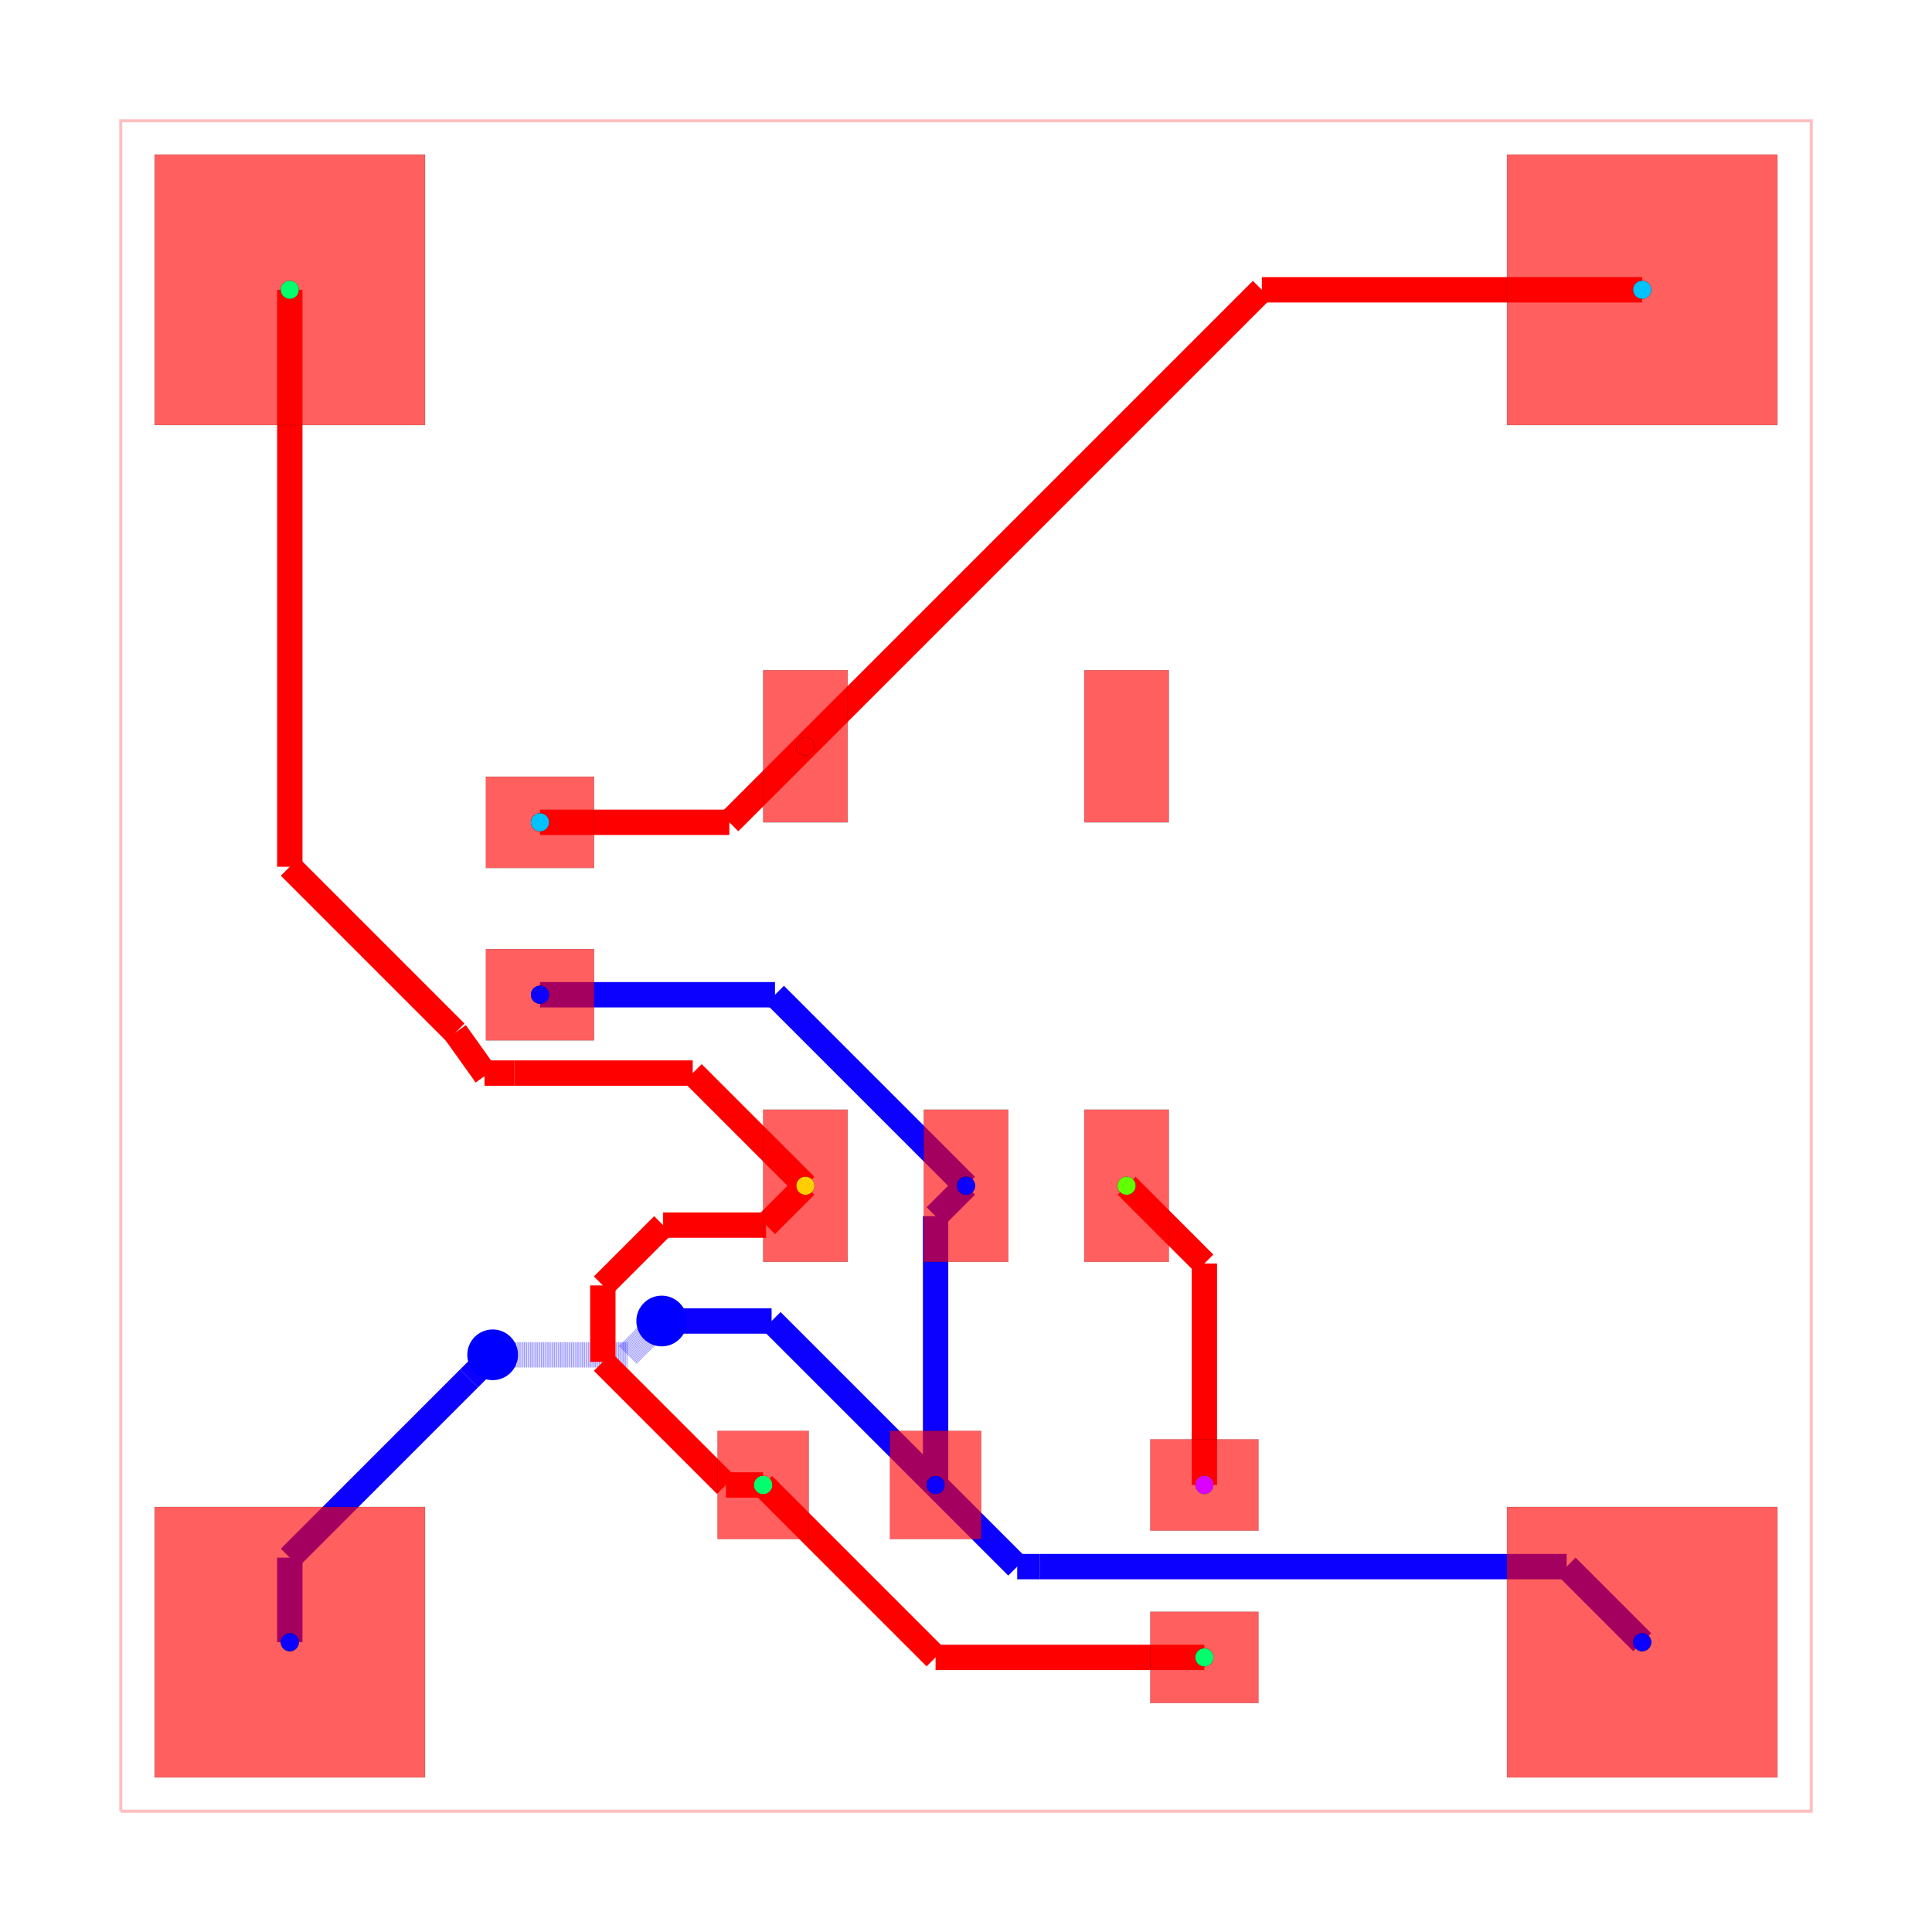
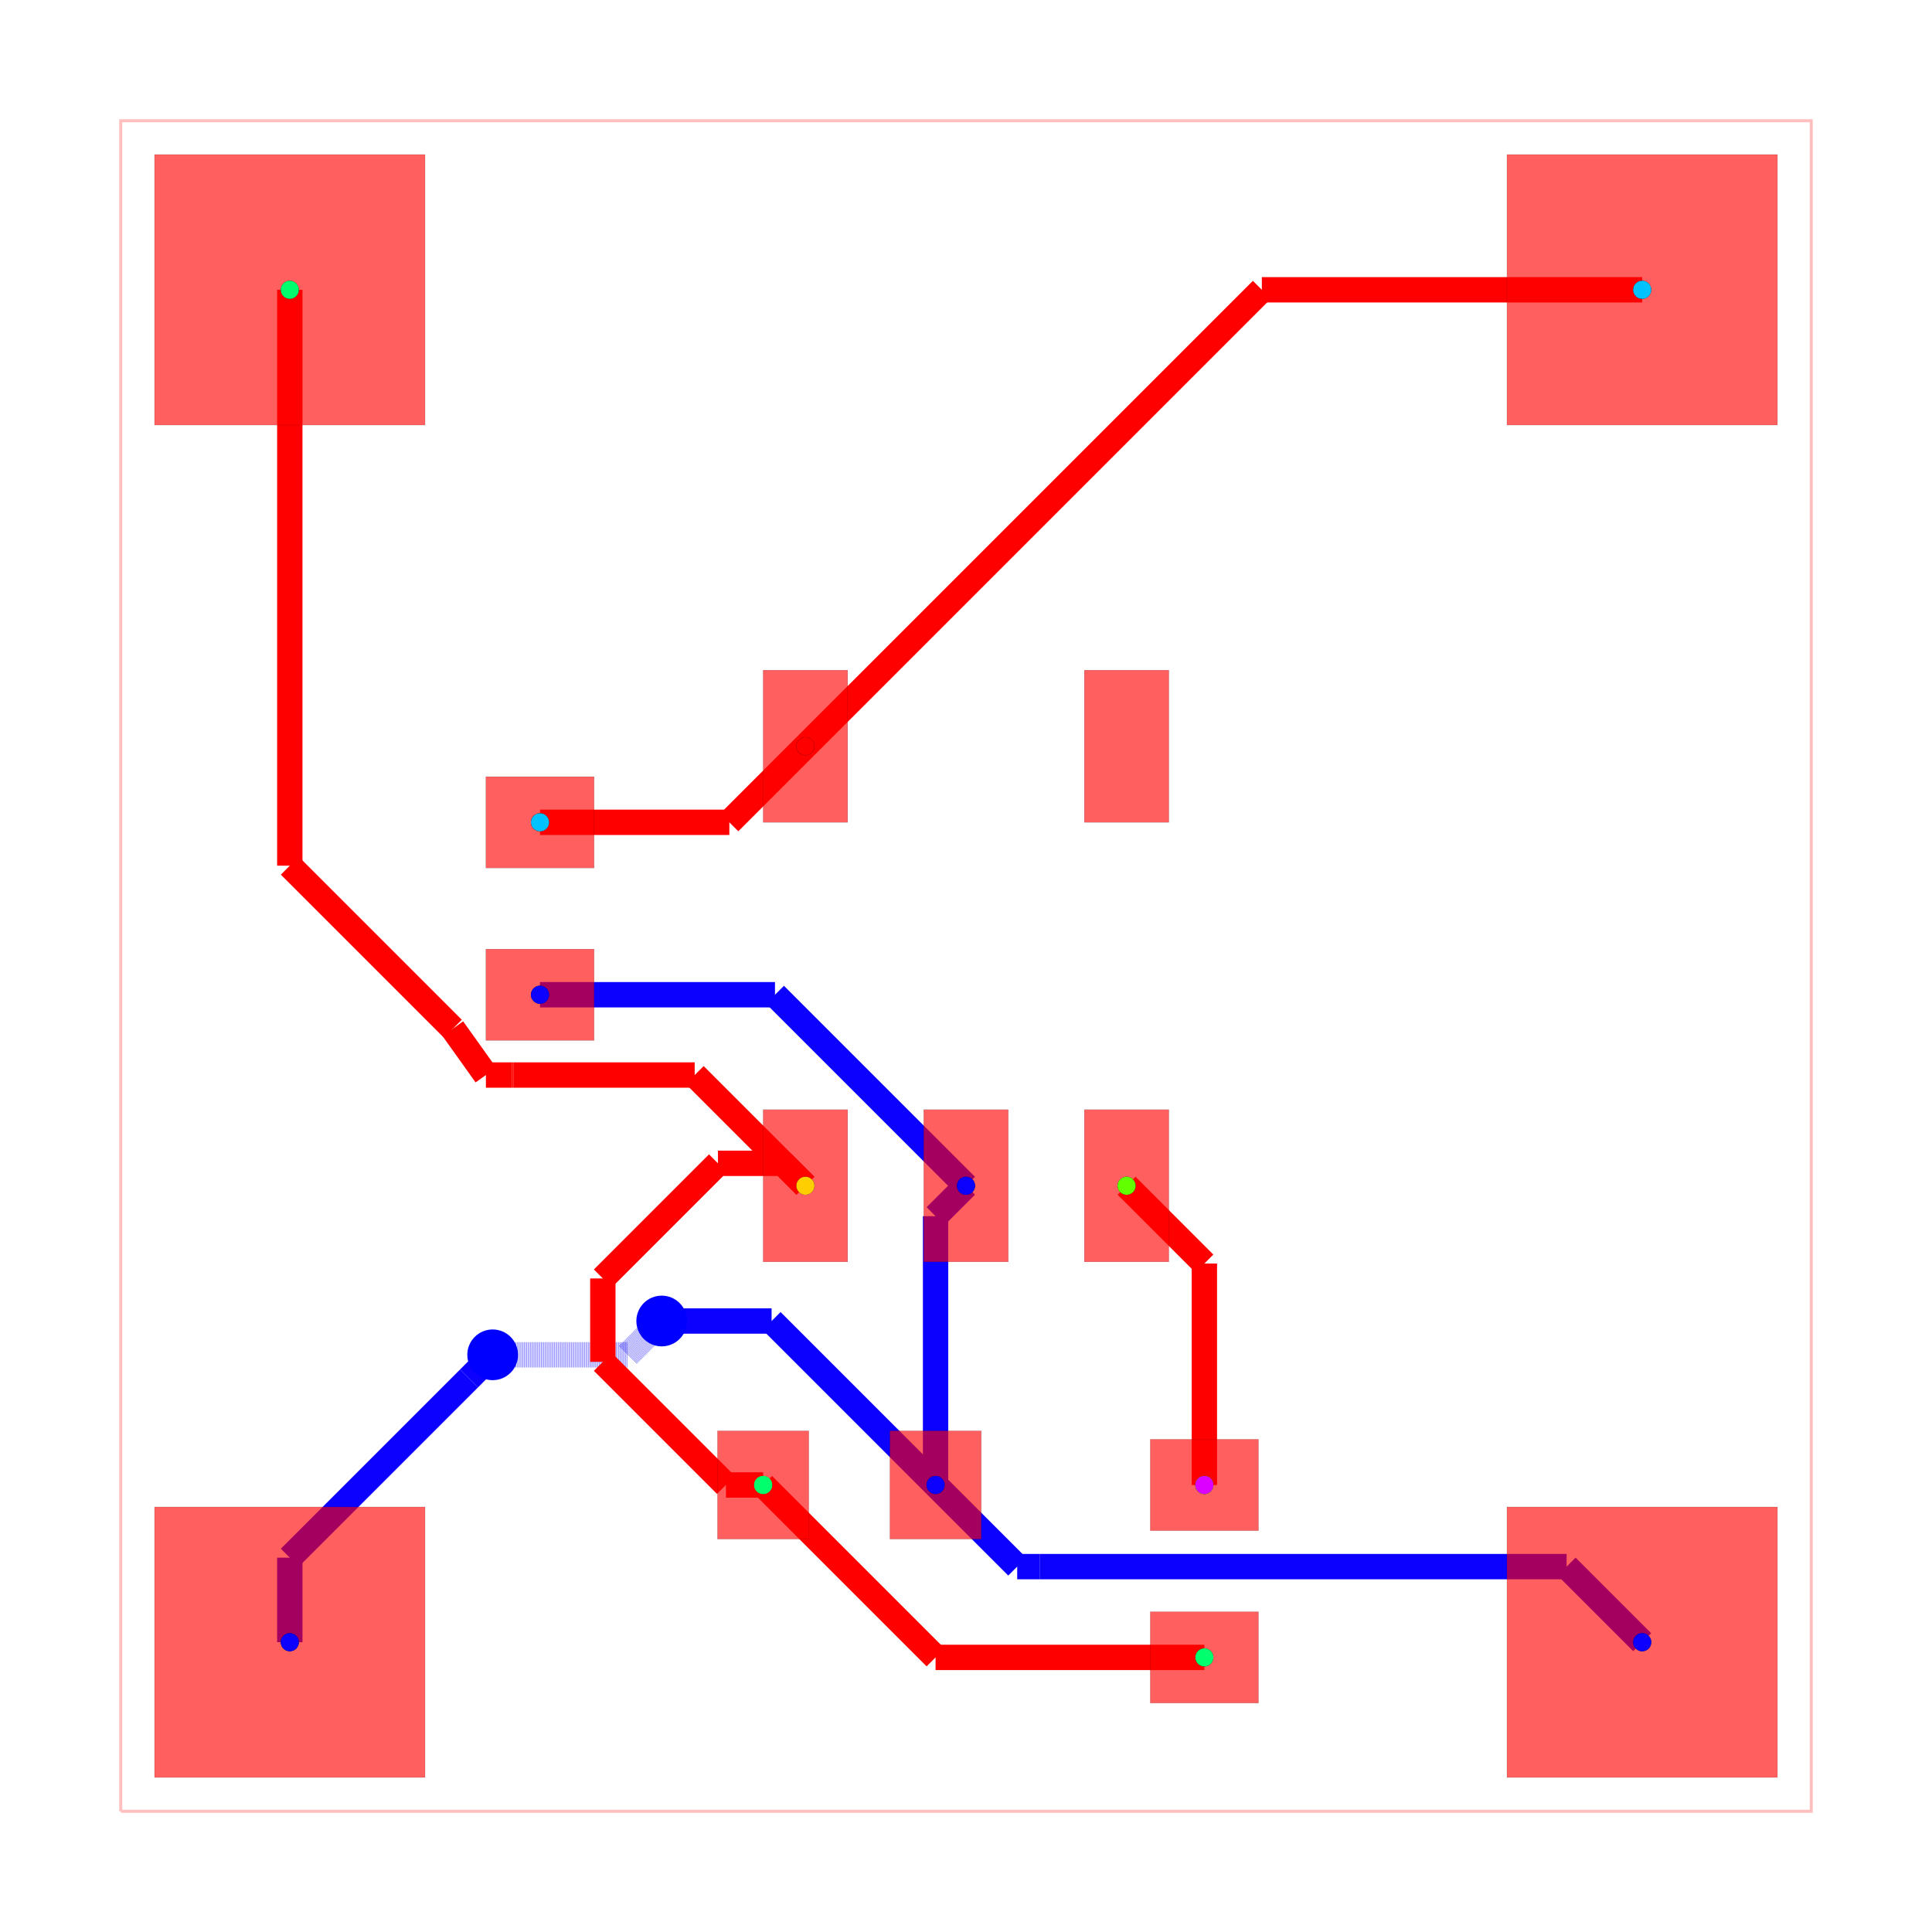
<svg xmlns="http://www.w3.org/2000/svg" width="640" height="640" viewBox="0 0 640 640">
  <rect width="100%" height="100%" fill="white" />
  <g>
    <polyline data-points="0,0 10,0 10,10 0,10 0,0" data-type="line" data-label="" points="40,600 600,600 600,40 40,40 40,600" fill="none" stroke="rgba(255,0,0,0.25)" stroke-width="1px" />
  </g>
  <g>
    <polyline data-points="4.820040500000138,1.9300289000000315 4.820040500000138,3.5200685000002263" data-type="line" data-label="" points="309.922,491.918 309.922,402.876" fill="none" stroke="hsl(242.857, 100%, 50%)" stroke-width="8.4" />
  </g>
  <g>
    <polyline data-points="4.820040500000138,3.5200685000002263 4.999999999999943,3.7000280000000316" data-type="line" data-label="" points="309.922,402.876 320,392.798" fill="none" stroke="hsl(242.857, 100%, 50%)" stroke-width="8.4" />
  </g>
  <g>
    <polyline data-points="2.4800405000001375,4.8299728999999685 3.8700551000000063,4.8299728999999685" data-type="line" data-label="" points="178.882,329.522 256.723,329.522" fill="none" stroke="hsl(242.857, 100%, 50%)" stroke-width="8.4" />
  </g>
  <g>
    <polyline data-points="3.8700551000000063,4.8299728999999685 4.999999999999943,3.7000280000000316" data-type="line" data-label="" points="256.723,329.522 320,392.798" fill="none" stroke="hsl(242.857, 100%, 50%)" stroke-width="8.4" />
  </g>
  <g>
-     <polyline data-points="1,1 1,1.5" data-type="line" data-label="" points="96,544 96,516" fill="none" stroke="hsl(242.857, 100%, 50%)" stroke-width="8.4" />
-   </g>
-   <g>
-     <polyline data-points="1,1.5 2.060594953045503,2.560594953045503" data-type="line" data-label="" points="96,516 155.393,456.607" fill="none" stroke="hsl(242.857, 100%, 50%)" stroke-width="8.4" />
-   </g>
-   <g>
-     <polyline data-points="2.060594953045503,2.560594953045503 2.2,2.7000000000000006" data-type="line" data-label="" points="155.393,456.607 163.2,448.8" fill="none" stroke="hsl(242.857, 100%, 50%)" stroke-width="8.4" />
+     <polyline data-points="1,1 1,1.5000000000000009" data-type="line" data-label="" points="96,544 96,516" fill="none" stroke="hsl(242.857, 100%, 50%)" stroke-width="8.4" />
+   </g>
+   <g>
+     <polyline data-points="1,1.5000000000000009 2.060594953060577,2.560594953060578" data-type="line" data-label="" points="96,516 155.393,456.607" fill="none" stroke="hsl(242.857, 100%, 50%)" stroke-width="8.4" />
+   </g>
+   <g>
+     <polyline data-points="2.060594953060577,2.560594953060578 2.2,2.7000000000000006" data-type="line" data-label="" points="155.393,456.607 163.2,448.8" fill="none" stroke="hsl(242.857, 100%, 50%)" stroke-width="8.4" />
  </g>
  <g>
    <polyline data-points="2.2,2.7000000000000006 3.000000000000001,2.7000000000000006" data-type="line" data-label="" points="163.2,448.8 208,448.8" fill="none" stroke="rgba(8,0,255,0.5)" stroke-width="8.4" stroke-dasharray="0.2 0.2" />
  </g>
  <g>
    <polyline data-points="3.000000000000001,2.7000000000000006 3.1407691641885225,2.840769164188522" data-type="line" data-label="" points="208,448.8 215.883,440.917" fill="none" stroke="rgba(8,0,255,0.5)" stroke-width="8.4" stroke-dasharray="0.2 0.2" />
  </g>
  <g>
    <polyline data-points="3.1407691641885225,2.840769164188522 3.200000000000001,2.900000000000001" data-type="line" data-label="" points="215.883,440.917 219.2,437.6" fill="none" stroke="rgba(8,0,255,0.5)" stroke-width="8.4" stroke-dasharray="0.2 0.2" />
  </g>
  <g>
    <polyline data-points="3.200000000000001,2.900000000000001 3.8500694000001685,2.900000000000001" data-type="line" data-label="" points="219.2,437.6 255.604,437.6" fill="none" stroke="hsl(242.857, 100%, 50%)" stroke-width="8.4" />
  </g>
  <g>
    <polyline data-points="3.8500694000001685,2.900000000000001 4.820040500000138,1.9300289000000315" data-type="line" data-label="" points="255.604,437.6 309.922,491.918" fill="none" stroke="hsl(242.857, 100%, 50%)" stroke-width="8.4" />
  </g>
  <g>
-     <polyline data-points="9,1 8.55287695180067,1.4471230481993305" data-type="line" data-label="" points="544,544 518.961,518.961" fill="none" stroke="hsl(242.857, 100%, 50%)" stroke-width="8.4" />
-   </g>
-   <g>
-     <polyline data-points="8.55287695180067,1.4471230481993305 5.435484743406844,1.4471230481993305" data-type="line" data-label="" points="518.961,518.961 344.387,518.961" fill="none" stroke="hsl(242.857, 100%, 50%)" stroke-width="8.4" />
-   </g>
-   <g>
-     <polyline data-points="5.435484743406844,1.4471230481993305 5.302946351800839,1.4471230481993305" data-type="line" data-label="" points="344.387,518.961 336.965,518.961" fill="none" stroke="hsl(242.857, 100%, 50%)" stroke-width="8.4" />
-   </g>
-   <g>
-     <polyline data-points="5.302946351800839,1.4471230481993305 4.820040500000138,1.9300289000000315" data-type="line" data-label="" points="336.965,518.961 309.922,491.918" fill="none" stroke="hsl(242.857, 100%, 50%)" stroke-width="8.4" />
+     <polyline data-points="9,1 8.552876717071019,1.4471232829289815" data-type="line" data-label="" points="544,544 518.961,518.961" fill="none" stroke="hsl(242.857, 100%, 50%)" stroke-width="8.4" />
+   </g>
+   <g>
+     <polyline data-points="8.552876717071019,1.4471232829289815 5.435484840590625,1.4471232829289815" data-type="line" data-label="" points="518.961,518.961 344.387,518.961" fill="none" stroke="hsl(242.857, 100%, 50%)" stroke-width="8.4" />
+   </g>
+   <g>
+     <polyline data-points="5.435484840590625,1.4471232829289815 5.302946117071188,1.4471232829289815" data-type="line" data-label="" points="344.387,518.961 336.965,518.961" fill="none" stroke="hsl(242.857, 100%, 50%)" stroke-width="8.4" />
+   </g>
+   <g>
+     <polyline data-points="5.302946117071188,1.4471232829289815 4.820040500000138,1.9300289000000315" data-type="line" data-label="" points="336.965,518.961 309.922,491.918" fill="none" stroke="hsl(242.857, 100%, 50%)" stroke-width="8.4" />
  </g>
  <g>
    <polyline data-points="6.410040500000138,1.9300289000000315 6.410040500000138,3.239947499999756" data-type="line" data-label="" points="398.962,491.918 398.962,418.563" fill="none" stroke="red" stroke-width="8.4" />
  </g>
  <g>
    <polyline data-points="6.410040500000138,3.239947499999756 5.949959999999862,3.7000280000000316" data-type="line" data-label="" points="398.962,418.563 373.198,392.798" fill="none" stroke="red" stroke-width="8.4" />
  </g>
  <g>
-     <polyline data-points="3.8000405000001383,1.9300289000000315 3.579993169238979,1.9300289000000315" data-type="line" data-label="" points="252.802,491.918 240.48,491.918" fill="none" stroke="red" stroke-width="8.4" />
-   </g>
-   <g>
-     <polyline data-points="3.579993169238979,1.9300289000000315 2.8517726697193795,2.658249399519631" data-type="line" data-label="" points="240.48,491.918 199.699,451.138" fill="none" stroke="red" stroke-width="8.4" />
-   </g>
-   <g>
-     <polyline data-points="2.8517726697193795,2.658249399519631 2.8517726697193795,3.110611763751728" data-type="line" data-label="" points="199.699,451.138 199.699,425.806" fill="none" stroke="red" stroke-width="8.4" />
-   </g>
-   <g>
-     <polyline data-points="2.8517726697193795,3.110611763751728 3.2083407625261815,3.46717985655853" data-type="line" data-label="" points="199.699,425.806 219.667,405.838" fill="none" stroke="red" stroke-width="8.4" />
-   </g>
-   <g>
-     <polyline data-points="3.2083407625261815,3.46717985655853 3.8171918565586362,3.46717985655853" data-type="line" data-label="" points="219.667,405.838 253.763,405.838" fill="none" stroke="red" stroke-width="8.4" />
-   </g>
-   <g>
-     <polyline data-points="3.8171918565586362,3.46717985655853 4.050040000000138,3.7000280000000316" data-type="line" data-label="" points="253.763,405.838 266.802,392.798" fill="none" stroke="red" stroke-width="8.4" />
+     <polyline data-points="3.8000405000001383,1.9300289000000315 3.5799932056732384,1.9300289000000315" data-type="line" data-label="" points="252.802,491.918 240.48,491.918" fill="none" stroke="red" stroke-width="8.4" />
+   </g>
+   <g>
+     <polyline data-points="3.5799932056732384,1.9300289000000315 2.851772680389979,2.658249425283291" data-type="line" data-label="" points="240.48,491.918 199.699,451.138" fill="none" stroke="red" stroke-width="8.4" />
+   </g>
+   <g>
+     <polyline data-points="2.851772680389979,2.658249425283291 2.851772680389979,3.1517726803899797" data-type="line" data-label="" points="199.699,451.138 199.699,423.501" fill="none" stroke="red" stroke-width="8.4" />
+   </g>
+   <g>
+     <polyline data-points="2.851772680389979,3.1517726803899797 3.532786426237908,3.8327864262379086" data-type="line" data-label="" points="199.699,423.501 237.836,385.364" fill="none" stroke="red" stroke-width="8.4" />
+   </g>
+   <g>
+     <polyline data-points="3.532786426237908,3.8327864262379086 3.917281573762261,3.8327864262379086" data-type="line" data-label="" points="237.836,385.364 259.368,385.364" fill="none" stroke="red" stroke-width="8.4" />
+   </g>
+   <g>
+     <polyline data-points="3.917281573762261,3.8327864262379086 4.050040000000138,3.7000280000000316" data-type="line" data-label="" points="259.368,385.364 266.802,392.798" fill="none" stroke="red" stroke-width="8.4" />
  </g>
  <g>
    <polyline data-points="6.410040500000138,0.9100289000000319 4.820040500000138,0.9100289000000319" data-type="line" data-label="" points="398.962,549.038 309.922,549.038" fill="none" stroke="red" stroke-width="8.4" />
  </g>
  <g>
    <polyline data-points="4.820040500000138,0.9100289000000319 3.8000405000001383,1.9300289000000315" data-type="line" data-label="" points="309.922,549.038 252.802,491.918" fill="none" stroke="red" stroke-width="8.4" />
  </g>
  <g>
-     <polyline data-points="1,9 1,5.587091815355835" data-type="line" data-label="" points="96,96 96,287.123" fill="none" stroke="red" stroke-width="8.4" />
-   </g>
-   <g>
-     <polyline data-points="1,5.587091815355835 1.9802390544472468,4.6068527609085885" data-type="line" data-label="" points="96,287.123 150.893,342.016" fill="none" stroke="red" stroke-width="8.4" />
-   </g>
-   <g>
-     <polyline data-points="1.9802390544472468,4.6068527609085885 2.1600405000001377,4.355" data-type="line" data-label="" points="150.893,342.016 160.962,356.12" fill="none" stroke="red" stroke-width="8.4" />
-   </g>
-   <g>
-     <polyline data-points="2.1600405000001377,4.355 2.151760818483062,4.366597574441669" data-type="line" data-label="" points="160.962,356.12 160.499,355.471" fill="none" stroke="red" stroke-width="8.4" />
-   </g>
-   <g>
-     <polyline data-points="2.151760818483062,4.366597574441669 2.3271709520376933,4.366597574441669" data-type="line" data-label="" points="160.499,355.471 170.322,355.471" fill="none" stroke="red" stroke-width="8.4" />
-   </g>
-   <g>
-     <polyline data-points="2.3271709520376933,4.366597574441669 3.3834704255585004,4.366597574441669" data-type="line" data-label="" points="170.322,355.471 229.474,355.471" fill="none" stroke="red" stroke-width="8.4" />
-   </g>
-   <g>
-     <polyline data-points="3.3834704255585004,4.366597574441669 4.050040000000138,3.7000280000000316" data-type="line" data-label="" points="229.474,355.471 266.802,392.798" fill="none" stroke="red" stroke-width="8.4" />
+     <polyline data-points="1,9 1,5.5934393321012585" data-type="line" data-label="" points="96,96 96,286.767" fill="none" stroke="red" stroke-width="8.4" />
+   </g>
+   <g>
+     <polyline data-points="1,5.5934393321012585 1.9644005716270665,4.629038760474192" data-type="line" data-label="" points="96,286.767 150.006,340.774" fill="none" stroke="red" stroke-width="8.4" />
+   </g>
+   <g>
+     <polyline data-points="1.9644005716270665,4.629038760474192 2.1600409999999997,4.3549999999999995" data-type="line" data-label="" points="150.006,340.774 160.962,356.12" fill="none" stroke="red" stroke-width="8.4" />
+   </g>
+   <g>
+     <polyline data-points="2.1600409999999997,4.3549999999999995 2.31371369756364,4.3549999999999995" data-type="line" data-label="" points="160.962,356.12 169.568,356.12" fill="none" stroke="red" stroke-width="8.4" />
+   </g>
+   <g>
+     <polyline data-points="2.31371369756364,4.3549999999999995 2.322434253136869,4.3549999999999995" data-type="line" data-label="" points="169.568,356.12 170.056,356.12" fill="none" stroke="red" stroke-width="8.4" />
+   </g>
+   <g>
+     <polyline data-points="2.322434253136869,4.3549999999999995 3.39506800000017,4.3549999999999995" data-type="line" data-label="" points="170.056,356.12 230.124,356.12" fill="none" stroke="red" stroke-width="8.4" />
+   </g>
+   <g>
+     <polyline data-points="3.39506800000017,4.3549999999999995 4.050040000000138,3.7000280000000316" data-type="line" data-label="" points="230.124,356.12 266.802,392.798" fill="none" stroke="red" stroke-width="8.4" />
  </g>
  <g>
    <polyline data-points="2.4800405000001375,5.849972899999968 3.6000409000001374,5.849972899999968" data-type="line" data-label="" points="178.882,272.402 241.602,272.402" fill="none" stroke="red" stroke-width="8.4" />
  </g>
  <g>
    <polyline data-points="3.6000409000001374,5.849972899999968 4.050040000000138,6.299971999999968" data-type="line" data-label="" points="241.602,272.402 266.802,247.202" fill="none" stroke="red" stroke-width="8.4" />
  </g>
  <g>
    <polyline data-points="9,9 6.750068000000169,9" data-type="line" data-label="" points="544,96 418.004,96" fill="none" stroke="red" stroke-width="8.4" />
  </g>
  <g>
    <polyline data-points="6.750068000000169,9 4.050040000000138,6.299971999999968" data-type="line" data-label="" points="418.004,96 266.802,247.202" fill="none" stroke="red" stroke-width="8.4" />
  </g>
  <g>
    <rect data-type="rect" data-label="top" data-x="4.050040000000138" data-y="3.7000280000000316" x="252.802" y="367.598" width="28" height="50.4" fill="rgba(255,0,0,0.25)" stroke="black" stroke-width="0.018" />
  </g>
  <g>
    <rect data-type="rect" data-label="top" data-x="4.999999999999943" data-y="3.7000280000000316" x="306" y="367.598" width="28" height="50.4" fill="rgba(255,0,0,0.25)" stroke="black" stroke-width="0.018" />
  </g>
  <g>
    <rect data-type="rect" data-label="top" data-x="5.949959999999862" data-y="3.7000280000000316" x="359.198" y="367.598" width="28" height="50.4" fill="rgba(255,0,0,0.25)" stroke="black" stroke-width="0.018" />
  </g>
  <g>
    <rect data-type="rect" data-label="top" data-x="5.949959999999862" data-y="6.299971999999968" x="359.198" y="222.002" width="28" height="50.4" fill="rgba(255,0,0,0.25)" stroke="black" stroke-width="0.018" />
  </g>
  <g>
    <rect data-type="rect" data-label="top" data-x="4.050040000000138" data-y="6.299971999999968" x="252.802" y="222.002" width="28" height="50.4" fill="rgba(255,0,0,0.25)" stroke="black" stroke-width="0.018" />
  </g>
  <g>
    <rect data-type="rect" data-label="top" data-x="2.4800405000001375" data-y="5.849972899999968" x="160.962" y="257.282" width="35.84" height="30.24" fill="rgba(255,0,0,0.25)" stroke="black" stroke-width="0.018" />
  </g>
  <g>
    <rect data-type="rect" data-label="top" data-x="2.4800405000001375" data-y="4.8299728999999685" x="160.962" y="314.402" width="35.84" height="30.24" fill="rgba(255,0,0,0.25)" stroke="black" stroke-width="0.018" />
  </g>
  <g>
    <rect data-type="rect" data-label="top" data-x="3.8000405000001383" data-y="1.9300289000000315" x="237.682" y="473.998" width="30.24" height="35.84" fill="rgba(255,0,0,0.25)" stroke="black" stroke-width="0.018" />
  </g>
  <g>
    <rect data-type="rect" data-label="top" data-x="4.820040500000138" data-y="1.9300289000000315" x="294.802" y="473.998" width="30.24" height="35.84" fill="rgba(255,0,0,0.25)" stroke="black" stroke-width="0.018" />
  </g>
  <g>
    <rect data-type="rect" data-label="top" data-x="6.410040500000138" data-y="0.9100289000000319" x="381.042" y="533.918" width="35.84" height="30.24" fill="rgba(255,0,0,0.25)" stroke="black" stroke-width="0.018" />
  </g>
  <g>
    <rect data-type="rect" data-label="top" data-x="6.410040500000138" data-y="1.9300289000000315" x="381.042" y="476.798" width="35.84" height="30.24" fill="rgba(255,0,0,0.25)" stroke="black" stroke-width="0.018" />
  </g>
  <g>
    <rect data-type="rect" data-label="top, inner1, inner2, bottom" data-x="1" data-y="1" x="51.2" y="499.2" width="89.6" height="89.6" fill="rgba(255,0,0,0.25)" stroke="black" stroke-width="0.018" />
  </g>
  <g>
    <rect data-type="rect" data-label="top, inner1, inner2, bottom" data-x="1" data-y="9" x="51.2" y="51.2" width="89.6" height="89.6" fill="rgba(255,0,0,0.25)" stroke="black" stroke-width="0.018" />
  </g>
  <g>
    <rect data-type="rect" data-label="top, inner1, inner2, bottom" data-x="9" data-y="9" x="499.2" y="51.2" width="89.6" height="89.6" fill="rgba(255,0,0,0.25)" stroke="black" stroke-width="0.018" />
  </g>
  <g>
    <rect data-type="rect" data-label="top, inner1, inner2, bottom" data-x="9" data-y="1" x="499.2" y="499.2" width="89.6" height="89.6" fill="rgba(255,0,0,0.25)" stroke="black" stroke-width="0.018" />
  </g>
  <g>
    <rect data-type="rect" data-label="" data-x="4.050040000000138" data-y="3.7000280000000316" x="252.802" y="367.598" width="28" height="50.4" fill="rgba(255,0,0,0.5)" stroke="black" stroke-width="0.018" />
  </g>
  <g>
    <rect data-type="rect" data-label="" data-x="4.999999999999943" data-y="3.7000280000000316" x="306" y="367.598" width="28" height="50.4" fill="rgba(255,0,0,0.5)" stroke="black" stroke-width="0.018" />
  </g>
  <g>
    <rect data-type="rect" data-label="" data-x="5.949959999999862" data-y="3.7000280000000316" x="359.198" y="367.598" width="28" height="50.4" fill="rgba(255,0,0,0.5)" stroke="black" stroke-width="0.018" />
  </g>
  <g>
    <rect data-type="rect" data-label="" data-x="5.949959999999862" data-y="6.299971999999968" x="359.198" y="222.002" width="28" height="50.4" fill="rgba(255,0,0,0.5)" stroke="black" stroke-width="0.018" />
  </g>
  <g>
    <rect data-type="rect" data-label="" data-x="4.050040000000138" data-y="6.299971999999968" x="252.802" y="222.002" width="28" height="50.4" fill="rgba(255,0,0,0.5)" stroke="black" stroke-width="0.018" />
  </g>
  <g>
    <rect data-type="rect" data-label="" data-x="2.4800405000001375" data-y="5.849972899999968" x="160.962" y="257.282" width="35.84" height="30.24" fill="rgba(255,0,0,0.5)" stroke="black" stroke-width="0.018" />
  </g>
  <g>
    <rect data-type="rect" data-label="" data-x="2.4800405000001375" data-y="4.8299728999999685" x="160.962" y="314.402" width="35.84" height="30.24" fill="rgba(255,0,0,0.5)" stroke="black" stroke-width="0.018" />
  </g>
  <g>
    <rect data-type="rect" data-label="" data-x="3.8000405000001383" data-y="1.9300289000000315" x="237.682" y="473.998" width="30.24" height="35.84" fill="rgba(255,0,0,0.5)" stroke="black" stroke-width="0.018" />
  </g>
  <g>
    <rect data-type="rect" data-label="" data-x="4.820040500000138" data-y="1.9300289000000315" x="294.802" y="473.998" width="30.24" height="35.84" fill="rgba(255,0,0,0.5)" stroke="black" stroke-width="0.018" />
  </g>
  <g>
    <rect data-type="rect" data-label="" data-x="6.410040500000138" data-y="0.9100289000000319" x="381.042" y="533.918" width="35.84" height="30.24" fill="rgba(255,0,0,0.5)" stroke="black" stroke-width="0.018" />
  </g>
  <g>
    <rect data-type="rect" data-label="" data-x="6.410040500000138" data-y="1.9300289000000315" x="381.042" y="476.798" width="35.84" height="30.24" fill="rgba(255,0,0,0.5)" stroke="black" stroke-width="0.018" />
  </g>
  <g>
    <rect data-type="rect" data-label="" data-x="1" data-y="1" x="51.2" y="499.2" width="89.6" height="89.6" fill="rgba(255,0,0,0.5)" stroke="black" stroke-width="0.018" />
  </g>
  <g>
    <rect data-type="rect" data-label="" data-x="1" data-y="9" x="51.2" y="51.2" width="89.6" height="89.6" fill="rgba(255,0,0,0.5)" stroke="black" stroke-width="0.018" />
  </g>
  <g>
    <rect data-type="rect" data-label="" data-x="9" data-y="9" x="499.2" y="51.2" width="89.6" height="89.6" fill="rgba(255,0,0,0.5)" stroke="black" stroke-width="0.018" />
  </g>
  <g>
    <rect data-type="rect" data-label="" data-x="9" data-y="1" x="499.2" y="499.2" width="89.6" height="89.6" fill="rgba(255,0,0,0.5)" stroke="black" stroke-width="0.018" />
  </g>
  <circle data-type="circle" data-label="" data-x="2.2" data-y="2.7000000000000006" cx="163.2" cy="448.8" r="8.4" fill="blue" stroke="none" stroke-width="0.018" />
  <circle data-type="circle" data-label="" data-x="3.200000000000001" data-y="2.900000000000001" cx="219.2" cy="437.6" r="8.4" fill="blue" stroke="none" stroke-width="0.018" />
  <g>
    <circle data-type="point" data-label="source_trace_5 pcb_port_9" data-x="2.4800405000001375" data-y="5.849972899999968" cx="178.882" cy="272.402" r="3" fill="black" />
  </g>
  <g>
    <circle data-type="point" data-label="source_trace_5 pcb_port_8" data-x="4.050040000000138" data-y="6.299971999999968" cx="266.802" cy="247.202" r="3" fill="black" />
  </g>
  <g>
    <circle data-type="point" data-label="source_trace_9 pcb_port_11" data-x="3.8000405000001383" data-y="1.9300289000000315" cx="252.802" cy="491.918" r="3" fill="black" />
  </g>
  <g>
    <circle data-type="point" data-label="source_trace_9 pcb_port_4" data-x="4.050040000000138" data-y="3.7000280000000316" cx="266.802" cy="392.798" r="3" fill="black" />
  </g>
  <g>
    <circle data-type="point" data-label="source_trace_12 pcb_port_14" data-x="6.410040500000138" data-y="1.9300289000000315" cx="398.962" cy="491.918" r="3" fill="black" />
  </g>
  <g>
    <circle data-type="point" data-label="source_trace_12 pcb_port_6" data-x="5.949959999999862" data-y="3.7000280000000316" cx="373.198" cy="392.798" r="3" fill="black" />
  </g>
  <g>
    <circle data-type="point" data-label="source_net_0 pcb_port_1" data-x="1" data-y="9" cx="96" cy="96" r="3" fill="black" />
  </g>
  <g>
    <circle data-type="point" data-label="source_net_0 pcb_port_11" data-x="3.8000405000001383" data-y="1.9300289000000315" cx="252.802" cy="491.918" r="3" fill="black" />
  </g>
  <g>
    <circle data-type="point" data-label="source_net_0 pcb_port_13" data-x="6.410040500000138" data-y="0.9100289000000319" cx="398.962" cy="549.038" r="3" fill="black" />
  </g>
  <g>
    <circle data-type="point" data-label="source_net_1 pcb_port_2" data-x="9" data-y="9" cx="544" cy="96" r="3" fill="black" />
  </g>
  <g>
    <circle data-type="point" data-label="source_net_1 pcb_port_9" data-x="2.4800405000001375" data-y="5.849972899999968" cx="178.882" cy="272.402" r="3" fill="black" />
  </g>
  <g>
    <circle data-type="point" data-label="source_net_2 pcb_port_0" data-x="1" data-y="1" cx="96" cy="544" r="3" fill="black" />
  </g>
  <g>
    <circle data-type="point" data-label="source_net_2 pcb_port_3" data-x="9" data-y="1" cx="544" cy="544" r="3" fill="black" />
  </g>
  <g>
    <circle data-type="point" data-label="source_net_2 pcb_port_5" data-x="4.999999999999943" data-y="3.7000280000000316" cx="320" cy="392.798" r="3" fill="black" />
  </g>
  <g>
    <circle data-type="point" data-label="source_net_2 pcb_port_10" data-x="2.4800405000001375" data-y="4.8299728999999685" cx="178.882" cy="329.522" r="3" fill="black" />
  </g>
  <g>
    <circle data-type="point" data-label="source_net_2 pcb_port_12" data-x="4.820040500000138" data-y="1.9300289000000315" cx="309.922" cy="491.918" r="3" fill="black" />
  </g>
  <g>
    <circle data-type="point" data-label="source_net_3 pcb_port_14" data-x="6.410040500000138" data-y="1.9300289000000315" cx="398.962" cy="491.918" r="3" fill="black" />
  </g>
  <g>
    <circle data-type="point" data-label="source_trace_5 source_trace_5 top" data-x="2.4800405000001375" data-y="5.849972899999968" cx="178.882" cy="272.402" r="3" fill="hsl(0, 100%, 50%)" />
  </g>
  <g>
    <circle data-type="point" data-label="source_trace_5 source_trace_5 top" data-x="4.050040000000138" data-y="6.299971999999968" cx="266.802" cy="247.202" r="3" fill="hsl(0, 100%, 50%)" />
  </g>
  <g>
    <circle data-type="point" data-label="source_trace_9 source_trace_9 top" data-x="3.8000405000001383" data-y="1.9300289000000315" cx="252.802" cy="491.918" r="3" fill="hsl(48.571, 100%, 50%)" />
  </g>
  <g>
    <circle data-type="point" data-label="source_trace_9 source_trace_9 top" data-x="4.050040000000138" data-y="3.7000280000000316" cx="266.802" cy="392.798" r="3" fill="hsl(48.571, 100%, 50%)" />
  </g>
  <g>
    <circle data-type="point" data-label="source_trace_12 source_trace_12 top" data-x="6.410040500000138" data-y="1.9300289000000315" cx="398.962" cy="491.918" r="3" fill="hsl(97.143, 100%, 50%)" />
  </g>
  <g>
    <circle data-type="point" data-label="source_trace_12 source_trace_12 top" data-x="5.949959999999862" data-y="3.7000280000000316" cx="373.198" cy="392.798" r="3" fill="hsl(97.143, 100%, 50%)" />
  </g>
  <g>
    <circle data-type="point" data-label="source_net_0 source_net_0 top" data-x="1" data-y="9" cx="96" cy="96" r="3" fill="hsl(145.714, 100%, 50%)" />
  </g>
  <g>
    <circle data-type="point" data-label="source_net_0 source_net_0 top" data-x="3.8000405000001383" data-y="1.9300289000000315" cx="252.802" cy="491.918" r="3" fill="hsl(145.714, 100%, 50%)" />
  </g>
  <g>
    <circle data-type="point" data-label="source_net_0 source_net_0 top" data-x="6.410040500000138" data-y="0.9100289000000319" cx="398.962" cy="549.038" r="3" fill="hsl(145.714, 100%, 50%)" />
  </g>
  <g>
    <circle data-type="point" data-label="source_net_1 source_net_1 top" data-x="9" data-y="9" cx="544" cy="96" r="3" fill="hsl(194.286, 100%, 50%)" />
  </g>
  <g>
    <circle data-type="point" data-label="source_net_1 source_net_1 top" data-x="2.4800405000001375" data-y="5.849972899999968" cx="178.882" cy="272.402" r="3" fill="hsl(194.286, 100%, 50%)" />
  </g>
  <g>
    <circle data-type="point" data-label="source_net_2 source_net_2 top" data-x="1" data-y="1" cx="96" cy="544" r="3" fill="hsl(242.857, 100%, 50%)" />
  </g>
  <g>
    <circle data-type="point" data-label="source_net_2 source_net_2 top" data-x="9" data-y="1" cx="544" cy="544" r="3" fill="hsl(242.857, 100%, 50%)" />
  </g>
  <g>
    <circle data-type="point" data-label="source_net_2 source_net_2 top" data-x="4.999999999999943" data-y="3.7000280000000316" cx="320" cy="392.798" r="3" fill="hsl(242.857, 100%, 50%)" />
  </g>
  <g>
    <circle data-type="point" data-label="source_net_2 source_net_2 top" data-x="2.4800405000001375" data-y="4.8299728999999685" cx="178.882" cy="329.522" r="3" fill="hsl(242.857, 100%, 50%)" />
  </g>
  <g>
    <circle data-type="point" data-label="source_net_2 source_net_2 top" data-x="4.820040500000138" data-y="1.9300289000000315" cx="309.922" cy="491.918" r="3" fill="hsl(242.857, 100%, 50%)" />
  </g>
  <g>
    <circle data-type="point" data-label="source_net_3 source_net_3 top" data-x="6.410040500000138" data-y="1.9300289000000315" cx="398.962" cy="491.918" r="3" fill="hsl(291.429, 100%, 50%)" />
  </g>
  <g id="crosshair" style="display: none">
    <line id="crosshair-h" y1="0" y2="640" stroke="#666" stroke-width="0.5" />
    <line id="crosshair-v" x1="0" x2="640" stroke="#666" stroke-width="0.5" />
    <text id="coordinates" font-family="monospace" font-size="12" fill="#666" />
  </g>
</svg>
